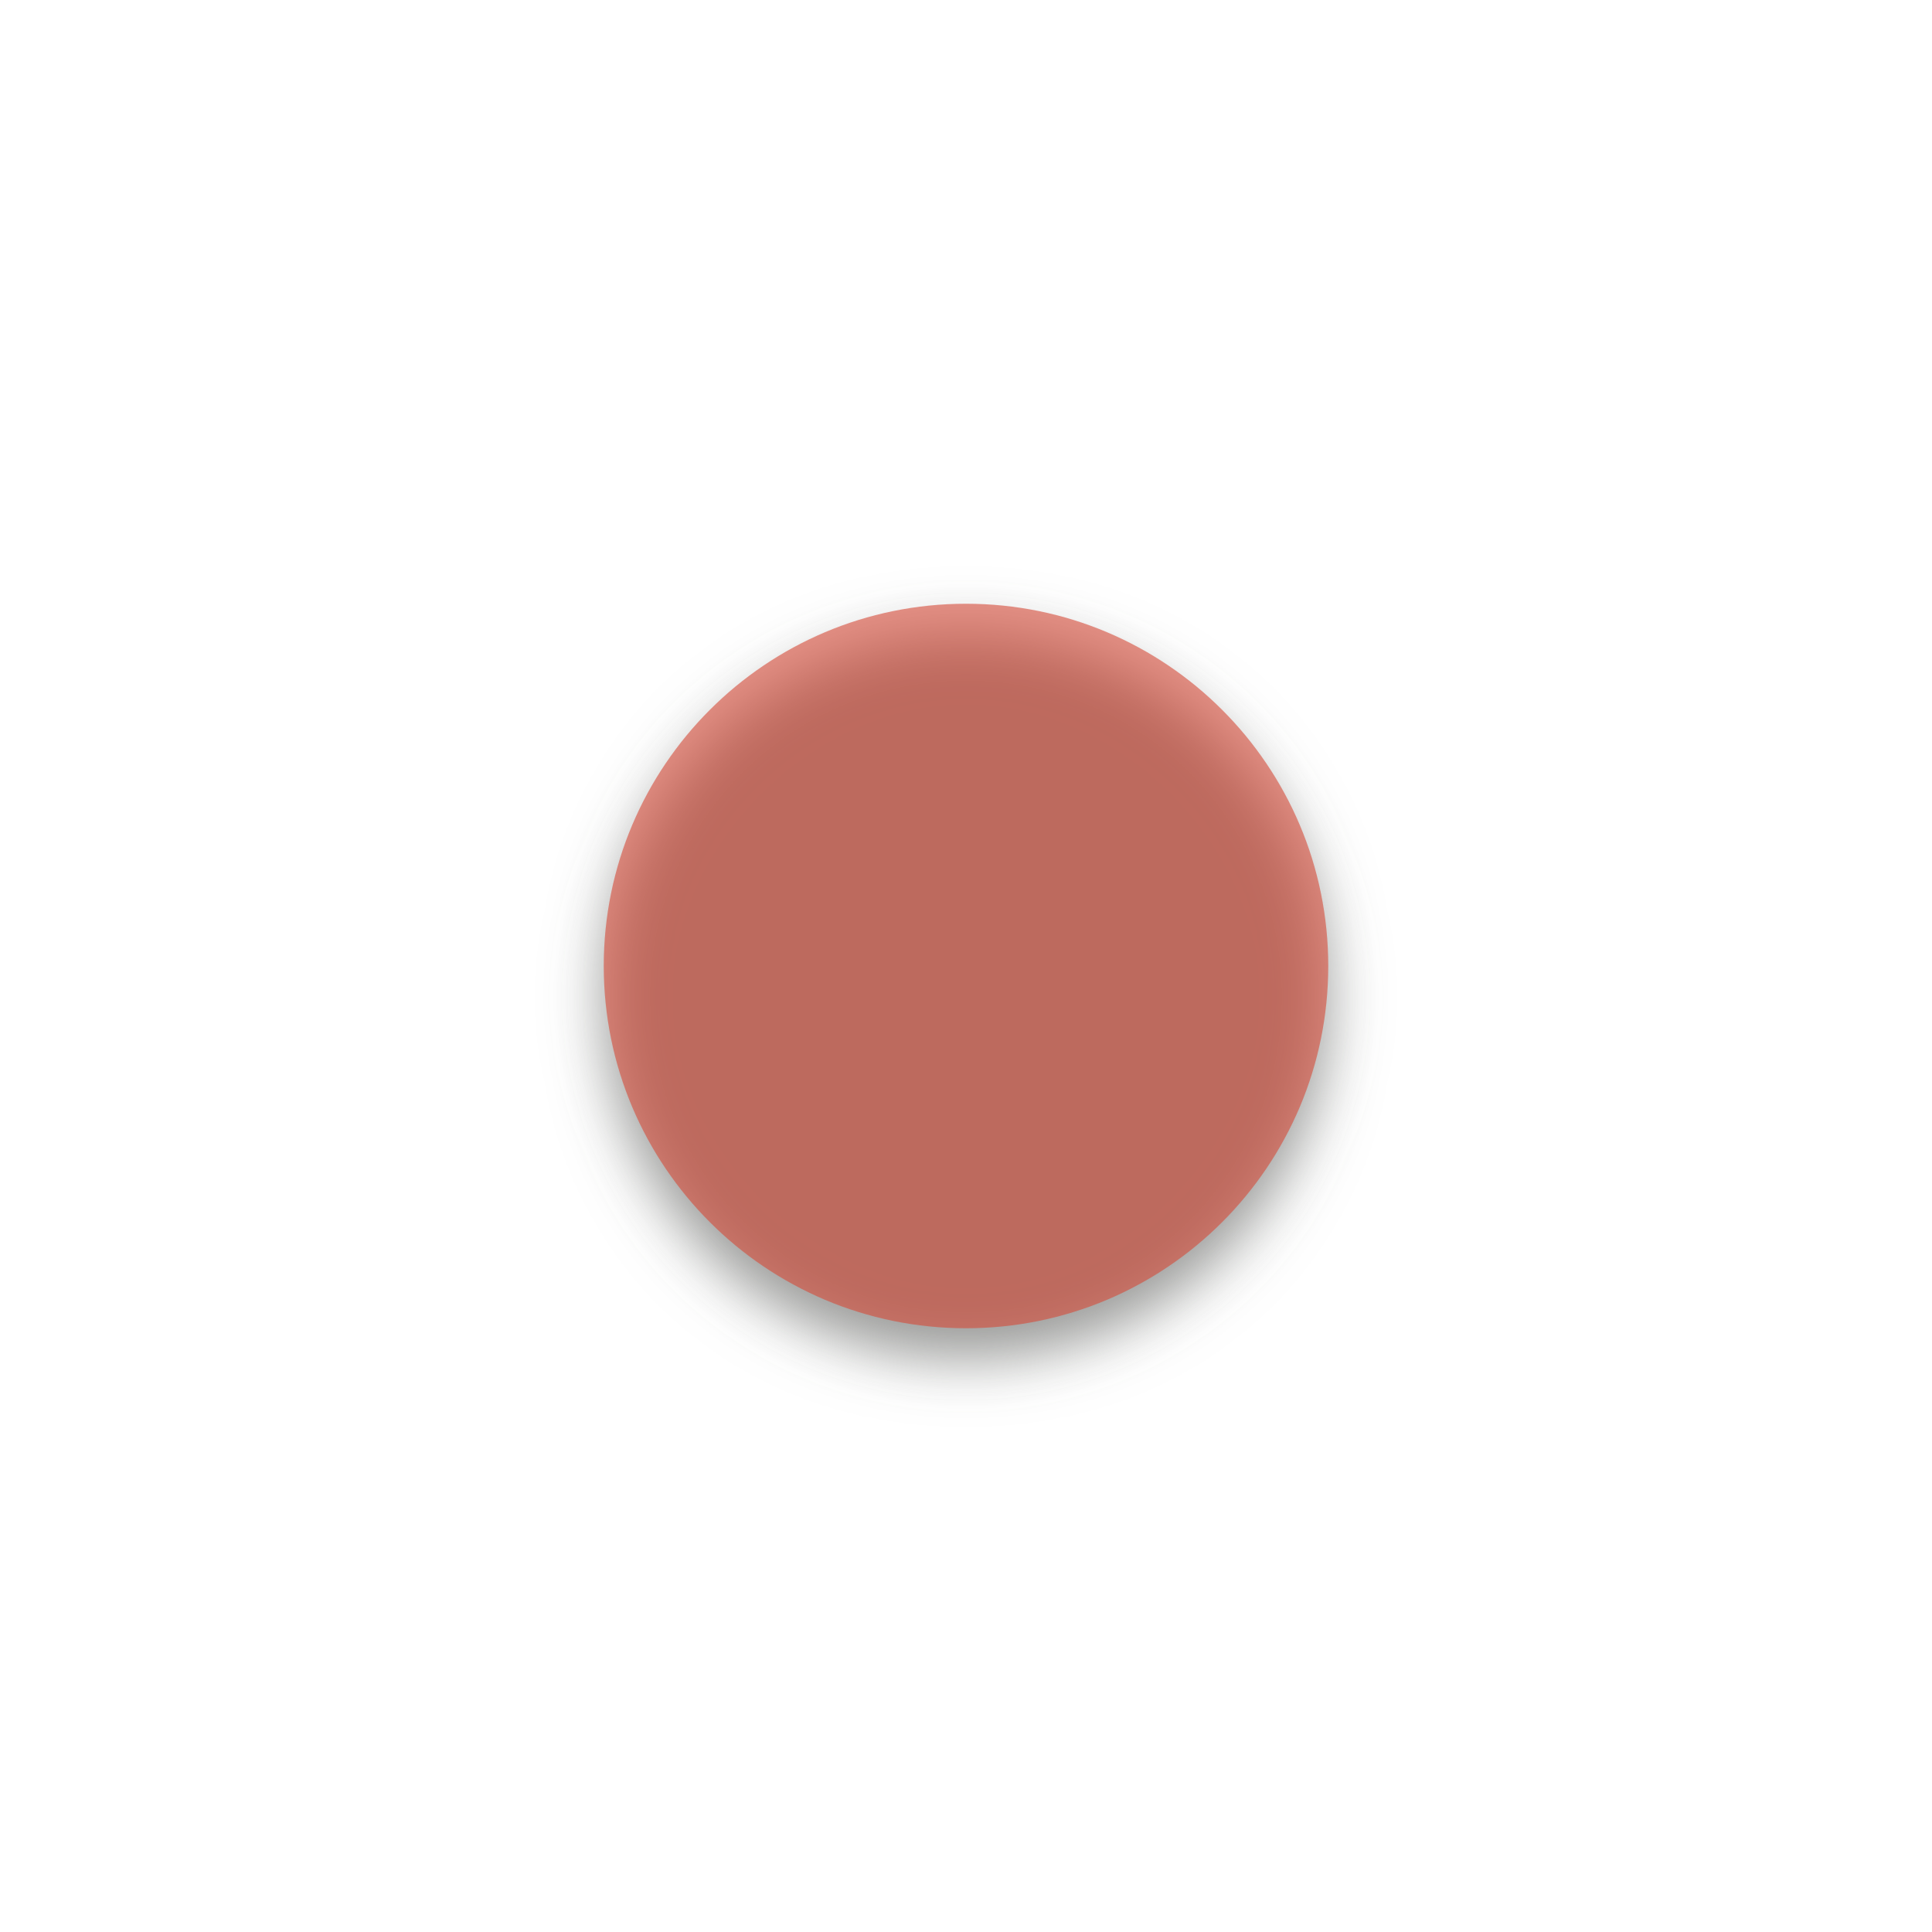
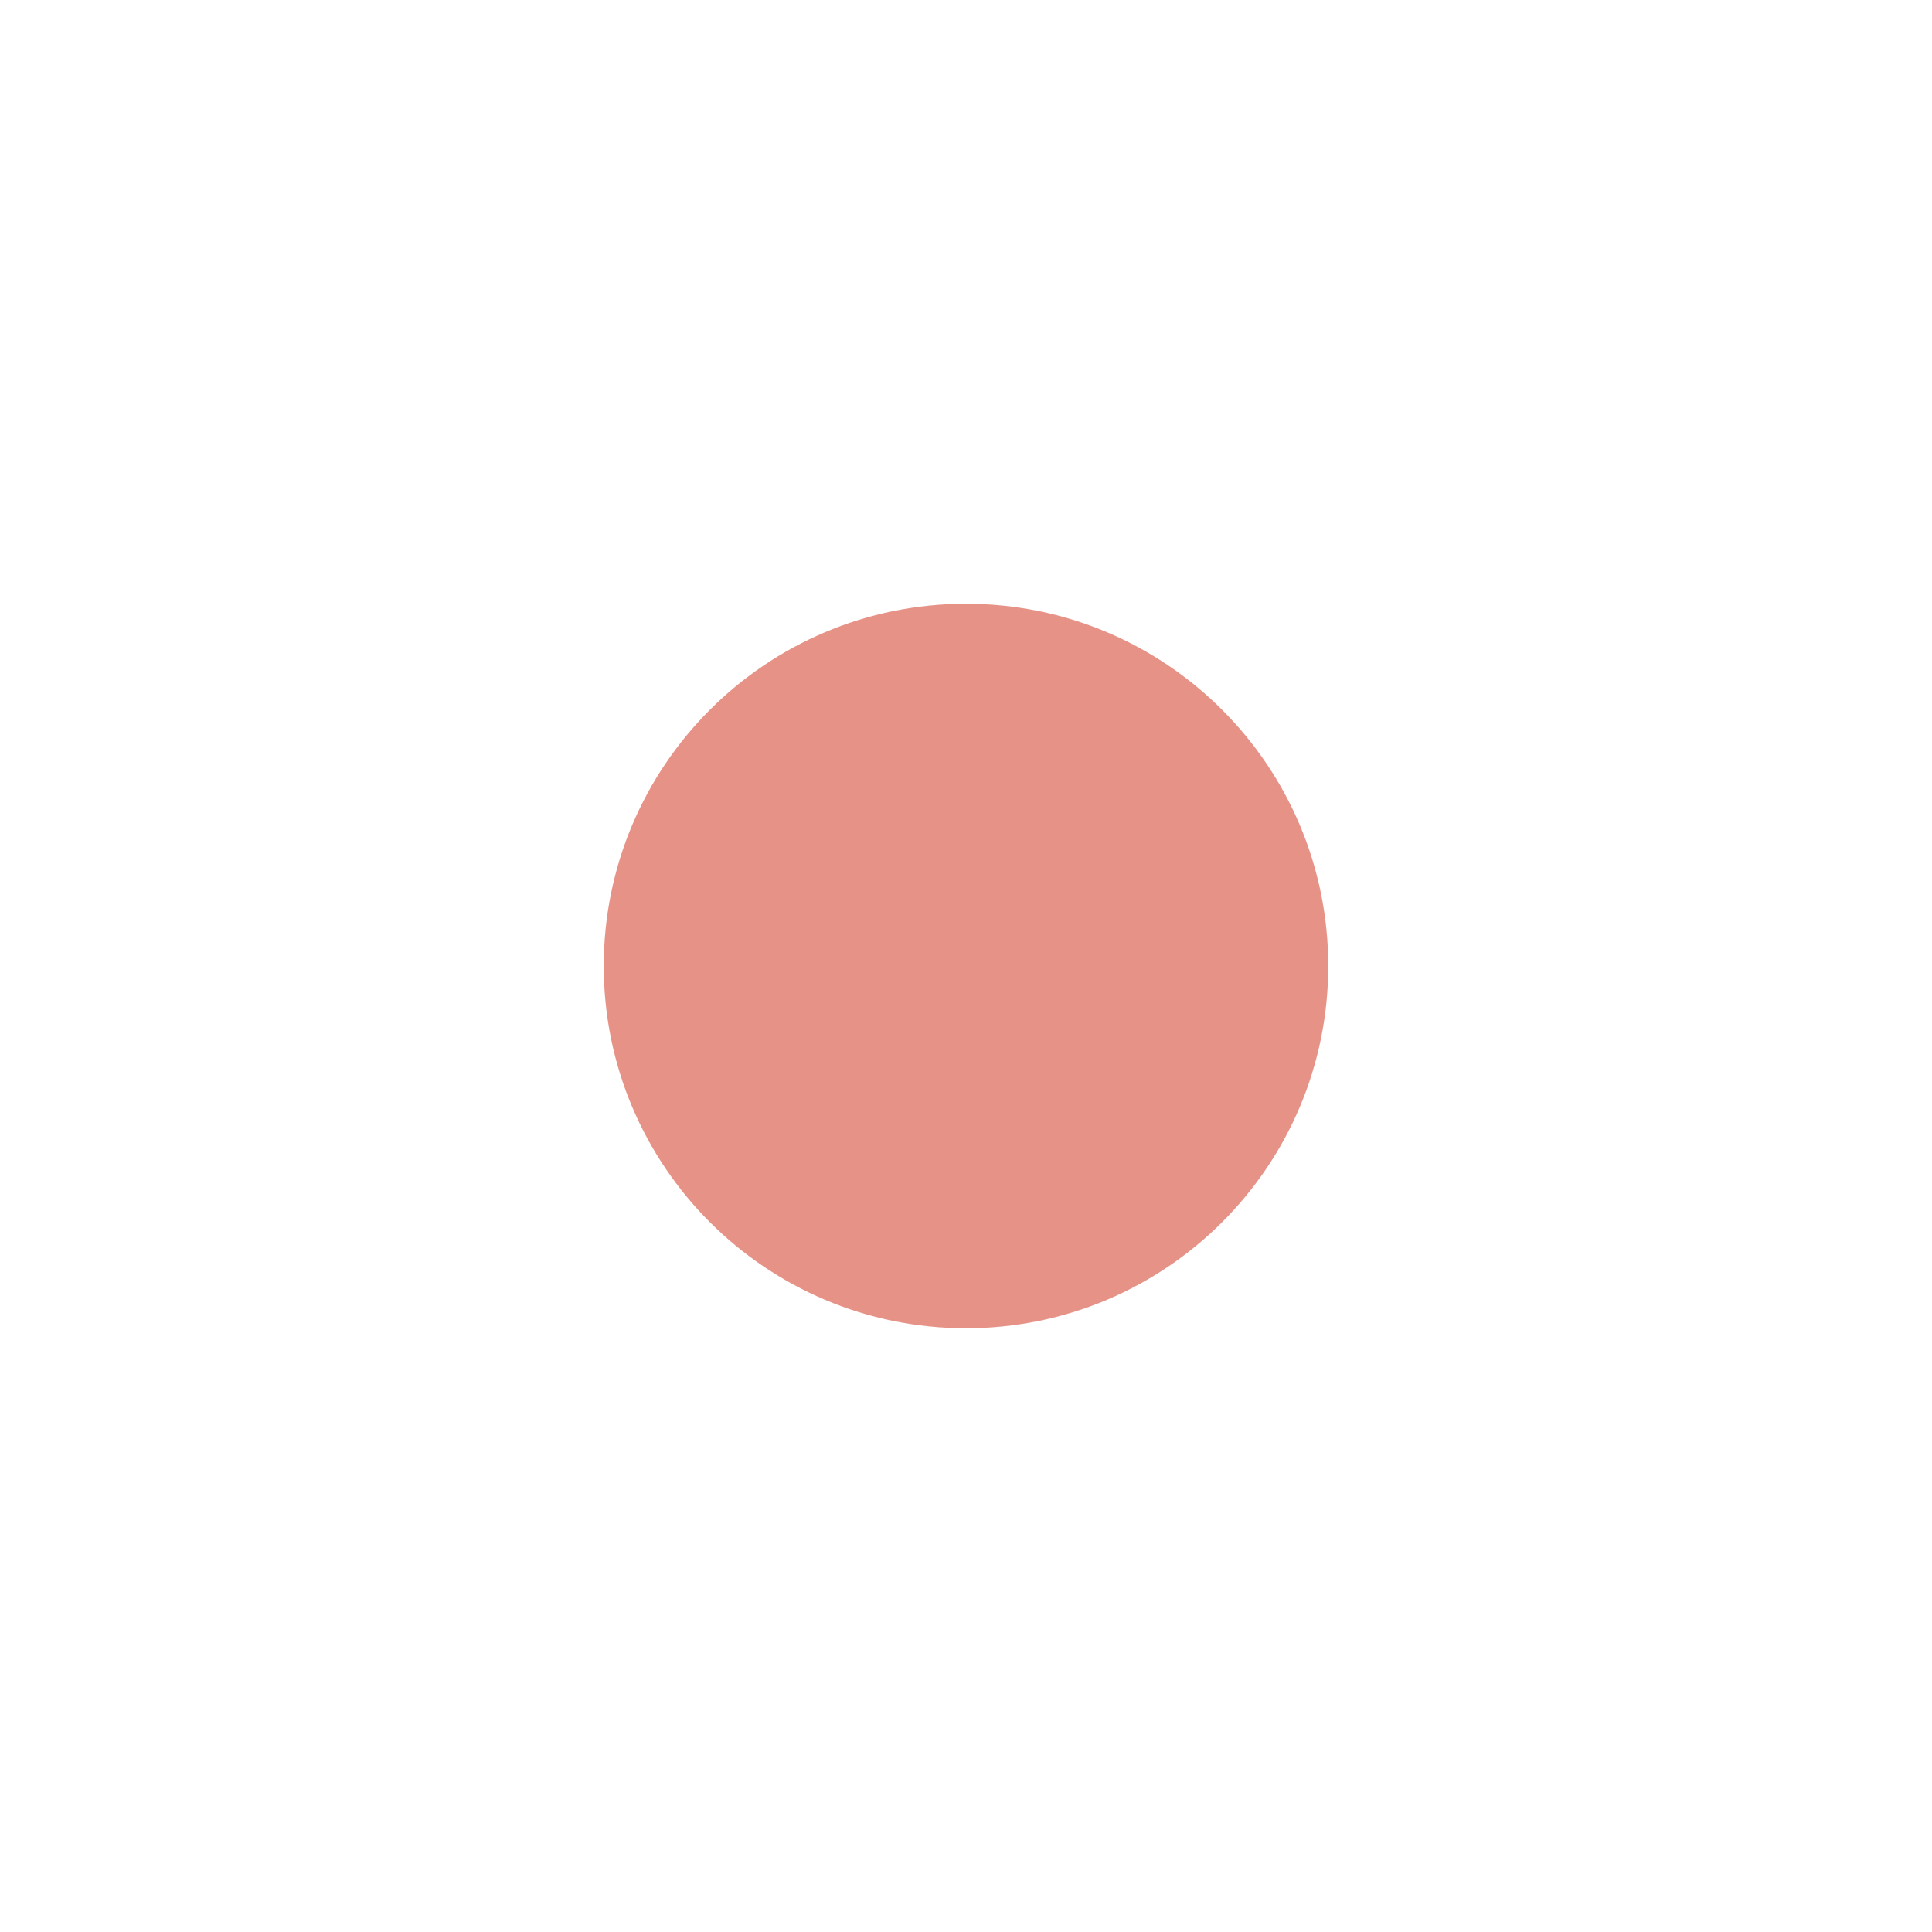
<svg xmlns="http://www.w3.org/2000/svg" width="16" height="16" id="svg2" version="1.1">
  <defs id="defs4">
    <linearGradient id="linearGradient3802">
      <stop style="stop-color:#eeeeec;stop-opacity:1;" offset="0" id="stop3804" />
      <stop id="stop3812" offset="0.5" style="stop-color:#e4e4e1;stop-opacity:1;" />
      <stop style="stop-color:#949493;stop-opacity:1;" offset="1" id="stop3806" />
    </linearGradient>
    <filter id="filter3881">
      <feGaussianBlur stdDeviation="0.24" id="feGaussianBlur3883" />
    </filter>
  </defs>
  <g id="layer1" transform="translate(0,-1036.362)">
-     <path transform="translate(0,1036.615)" style="fill:#555753;fill-opacity:1;stroke:none;filter:url(#filter3881);opacity:0.6" id="path3833-0" d="M 11,8 C 11,9.657 9.657,11 8,11 6.343,11 5,9.657 5,8 5,6.343 6.343,5 8,5 c 1.657,0 3,1.343 3,3 z" />
    <path style="fill:#d64937;fill-opacity:1;stroke:none;opacity:0.6" id="path3833" d="M 11,8 C 11,9.657 9.657,11 8,11 6.343,11 5,9.657 5,8 5,6.343 6.343,5 8,5 c 1.657,0 3,1.343 3,3 z" transform="translate(0,1036.362)" />
  </g>
</svg>
